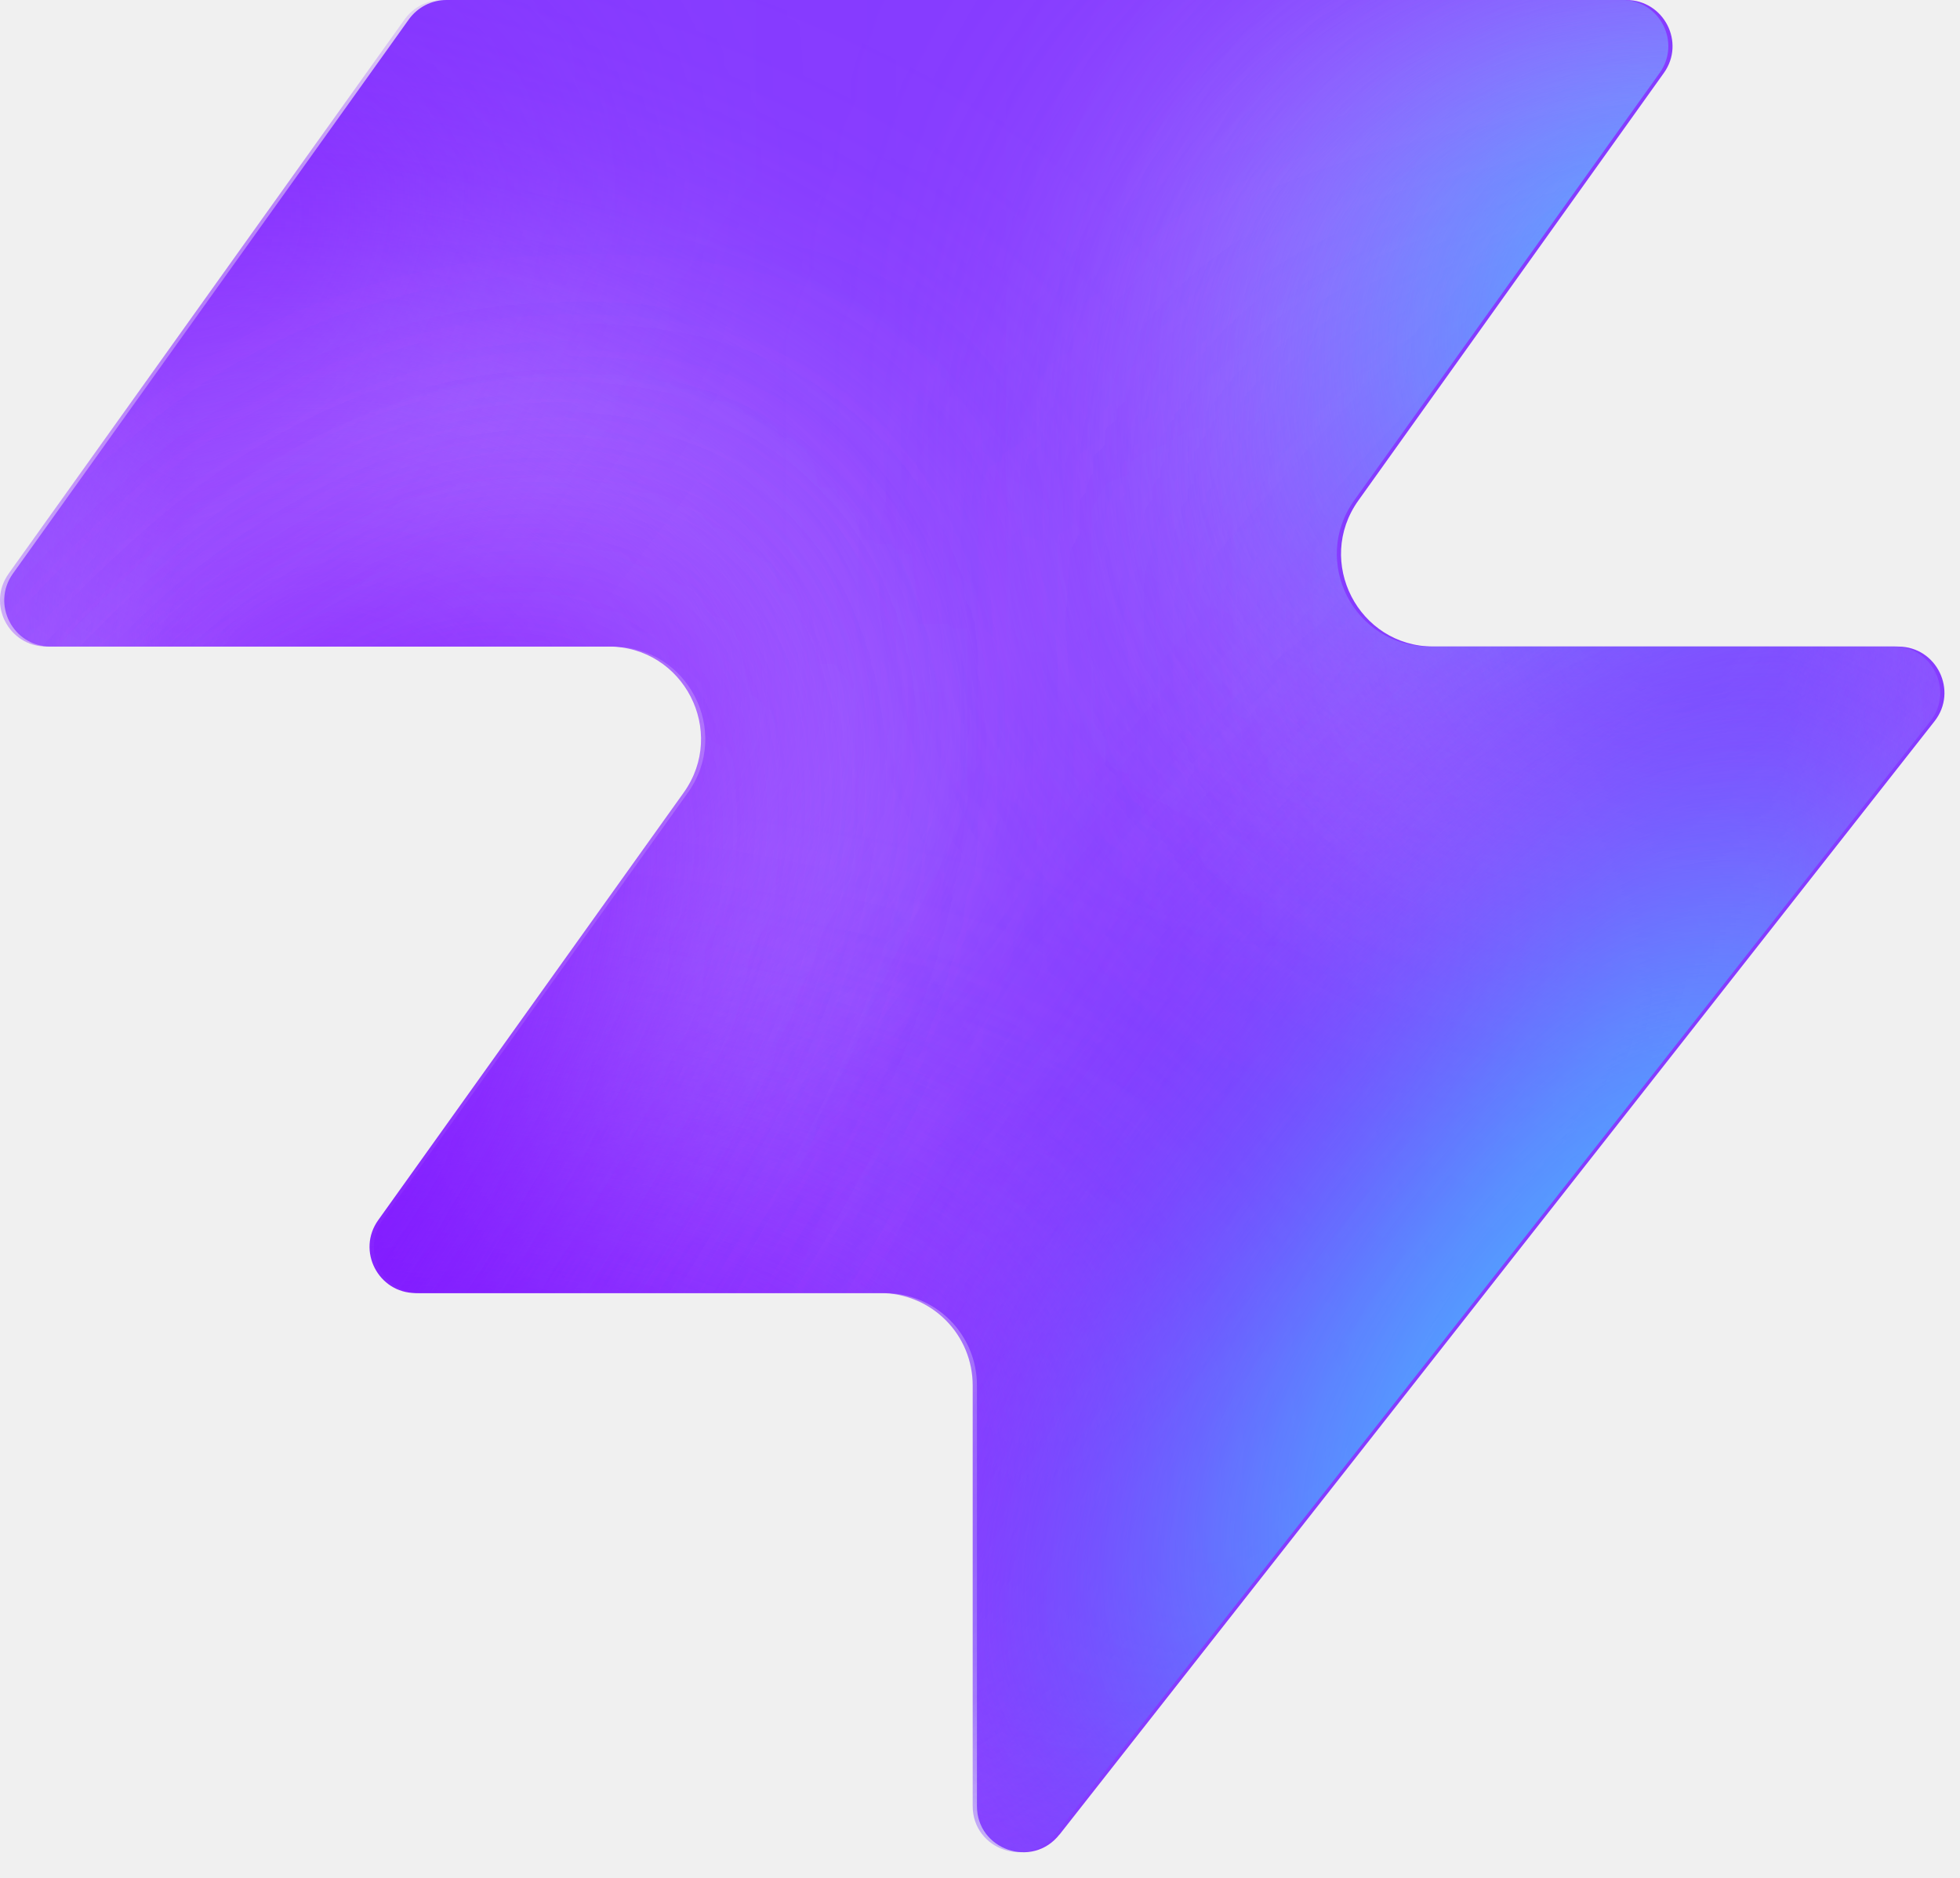
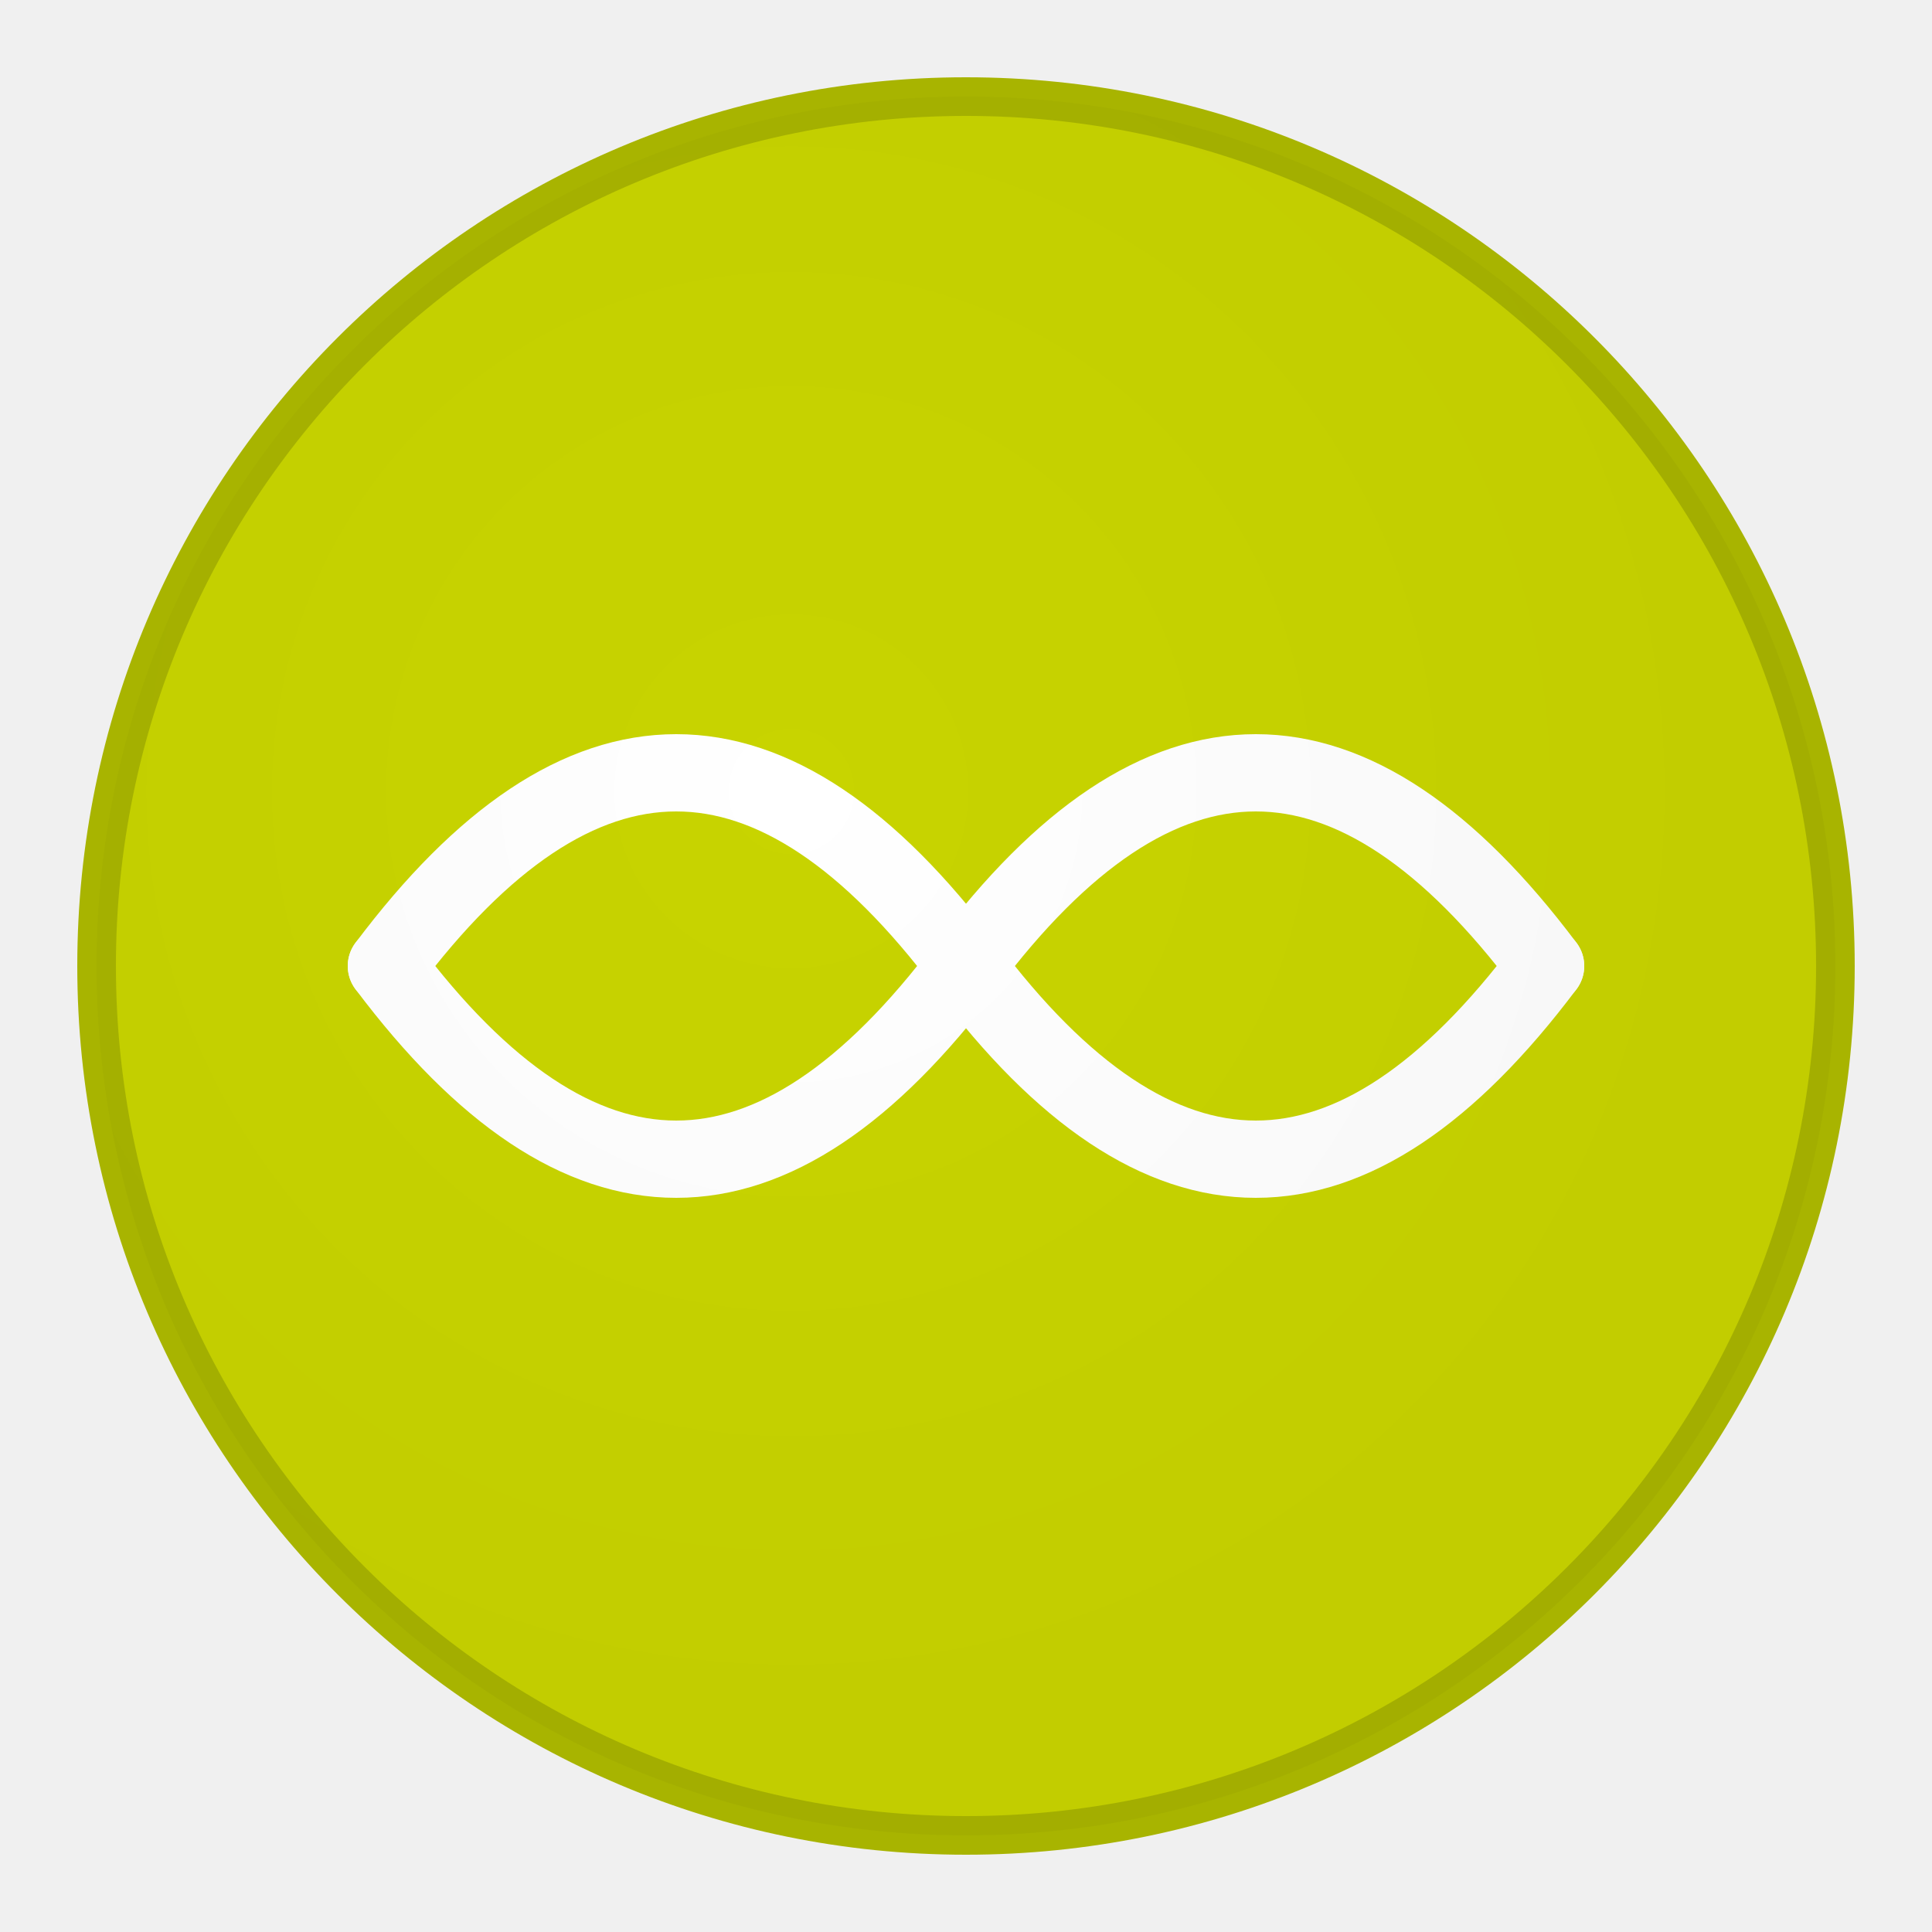
- <svg xmlns="http://www.w3.org/2000/svg" width="48" height="46" fill="none" viewBox="0 0 48 46">
-   <path fill="#863bff" d="M25.946 44.938c-.664.845-2.021.375-2.021-.698V33.937a2.26 2.26 0 0 0-2.262-2.262H10.287c-.92 0-1.456-1.04-.92-1.788l7.48-10.471c1.07-1.497 0-3.578-1.842-3.578H1.237c-.92 0-1.456-1.04-.92-1.788L10.013.474c.214-.297.556-.474.92-.474h28.894c.92 0 1.456 1.04.92 1.788l-7.48 10.471c-1.07 1.498 0 3.579 1.842 3.579h11.377c.943 0 1.473 1.088.89 1.83L25.947 44.94z" style="fill:#863bff;fill:color(display-p3 .525 .23 1);fill-opacity:1" />
-   <mask id="a" width="48" height="46" x="0" y="0" maskUnits="userSpaceOnUse" style="mask-type:alpha">
-     <path fill="#000" d="M25.842 44.938c-.664.844-2.021.375-2.021-.698V33.937a2.26 2.26 0 0 0-2.262-2.262H10.183c-.92 0-1.456-1.04-.92-1.788l7.48-10.471c1.07-1.498 0-3.579-1.842-3.579H1.133c-.92 0-1.456-1.04-.92-1.787L9.91.473c.214-.297.556-.474.92-.474h28.894c.92 0 1.456 1.04.92 1.788l-7.48 10.471c-1.07 1.498 0 3.578 1.842 3.578h11.377c.943 0 1.473 1.088.89 1.832L25.843 44.94z" style="fill:#000;fill-opacity:1" />
-   </mask>
-   <g mask="url(#a)">
-     <g filter="url(#b)">
-       <ellipse cx="5.508" cy="14.704" fill="#ede6ff" rx="5.508" ry="14.704" style="fill:#ede6ff;fill:color(display-p3 .927 .903 1);fill-opacity:1" transform="matrix(.00324 1 1 -.00324 -4.47 31.516)" />
-     </g>
-     <g filter="url(#c)">
-       <ellipse cx="10.399" cy="29.851" fill="#ede6ff" rx="10.399" ry="29.851" style="fill:#ede6ff;fill:color(display-p3 .927 .903 1);fill-opacity:1" transform="matrix(.00324 1 1 -.00324 -39.328 7.883)" />
-     </g>
-     <g filter="url(#d)">
-       <ellipse cx="5.508" cy="30.487" fill="#7e14ff" rx="5.508" ry="30.487" style="fill:#7e14ff;fill:color(display-p3 .492 .077 1);fill-opacity:1" transform="rotate(89.814 -25.913 -14.639)scale(1 -1)" />
-     </g>
-     <g filter="url(#e)">
-       <ellipse cx="5.508" cy="30.599" fill="#7e14ff" rx="5.508" ry="30.599" style="fill:#7e14ff;fill:color(display-p3 .492 .077 1);fill-opacity:1" transform="rotate(89.814 -32.644 -3.334)scale(1 -1)" />
-     </g>
-     <g filter="url(#f)">
-       <ellipse cx="5.508" cy="30.599" fill="#7e14ff" rx="5.508" ry="30.599" style="fill:#7e14ff;fill:color(display-p3 .492 .077 1);fill-opacity:1" transform="matrix(.00324 1 1 -.00324 -34.34 30.47)" />
-     </g>
-     <g filter="url(#g)">
-       <ellipse cx="14.072" cy="22.078" fill="#ede6ff" rx="14.072" ry="22.078" style="fill:#ede6ff;fill:color(display-p3 .927 .903 1);fill-opacity:1" transform="rotate(93.35 24.506 48.493)scale(-1 1)" />
-     </g>
-     <g filter="url(#h)">
-       <ellipse cx="3.47" cy="21.501" fill="#7e14ff" rx="3.47" ry="21.501" style="fill:#7e14ff;fill:color(display-p3 .492 .077 1);fill-opacity:1" transform="rotate(89.009 28.708 47.59)scale(-1 1)" />
-     </g>
-     <g filter="url(#i)">
-       <ellipse cx="3.47" cy="21.501" fill="#7e14ff" rx="3.47" ry="21.501" style="fill:#7e14ff;fill:color(display-p3 .492 .077 1);fill-opacity:1" transform="rotate(89.009 28.708 47.59)scale(-1 1)" />
-     </g>
-     <g filter="url(#j)">
-       <ellipse cx=".387" cy="8.972" fill="#7e14ff" rx="4.407" ry="29.108" style="fill:#7e14ff;fill:color(display-p3 .492 .077 1);fill-opacity:1" transform="rotate(39.51 .387 8.972)" />
-     </g>
-     <g filter="url(#k)">
-       <ellipse cx="47.523" cy="-6.092" fill="#7e14ff" rx="4.407" ry="29.108" style="fill:#7e14ff;fill:color(display-p3 .492 .077 1);fill-opacity:1" transform="rotate(37.892 47.523 -6.092)" />
-     </g>
-     <g filter="url(#l)">
-       <ellipse cx="41.412" cy="6.333" fill="#47bfff" rx="5.971" ry="9.665" style="fill:#47bfff;fill:color(display-p3 .28 .748 1);fill-opacity:1" transform="rotate(37.892 41.412 6.333)" />
-     </g>
-     <g filter="url(#m)">
-       <ellipse cx="-1.879" cy="38.332" fill="#7e14ff" rx="4.407" ry="29.108" style="fill:#7e14ff;fill:color(display-p3 .492 .077 1);fill-opacity:1" transform="rotate(37.892 -1.88 38.332)" />
-     </g>
-     <g filter="url(#n)">
-       <ellipse cx="-1.879" cy="38.332" fill="#7e14ff" rx="4.407" ry="29.108" style="fill:#7e14ff;fill:color(display-p3 .492 .077 1);fill-opacity:1" transform="rotate(37.892 -1.88 38.332)" />
-     </g>
-     <g filter="url(#o)">
-       <ellipse cx="35.651" cy="29.907" fill="#7e14ff" rx="4.407" ry="29.108" style="fill:#7e14ff;fill:color(display-p3 .492 .077 1);fill-opacity:1" transform="rotate(37.892 35.651 29.907)" />
-     </g>
-     <g filter="url(#p)">
-       <ellipse cx="38.418" cy="32.4" fill="#47bfff" rx="5.971" ry="15.297" style="fill:#47bfff;fill:color(display-p3 .28 .748 1);fill-opacity:1" transform="rotate(37.892 38.418 32.4)" />
-     </g>
-   </g>
+ <svg xmlns="http://www.w3.org/2000/svg" viewBox="0 0 100 100">
+   <circle cx="50" cy="50" r="45" fill="#C8D400" stroke="#A8B400" stroke-width="2" />
+   <path d="M 20 50 Q 35 30, 50 50 T 80 50" fill="none" stroke="white" stroke-width="4" stroke-linecap="round" />
+   <path d="M 20 50 Q 35 70, 50 50 T 80 50" fill="none" stroke="white" stroke-width="4" stroke-linecap="round" />
+   <circle cx="50" cy="50" r="45" fill="url(#shadow)" opacity="0.1" />
  <defs>
-     <filter id="b" width="60.045" height="41.654" x="-19.77" y="16.149" color-interpolation-filters="sRGB" filterUnits="userSpaceOnUse">
-       <feFlood flood-opacity="0" result="BackgroundImageFix" />
-       <feBlend in="SourceGraphic" in2="BackgroundImageFix" result="shape" />
-       <feGaussianBlur result="effect1_foregroundBlur_2002_17158" stdDeviation="7.659" />
-     </filter>
-     <filter id="c" width="90.34" height="51.437" x="-54.613" y="-7.533" color-interpolation-filters="sRGB" filterUnits="userSpaceOnUse">
-       <feFlood flood-opacity="0" result="BackgroundImageFix" />
-       <feBlend in="SourceGraphic" in2="BackgroundImageFix" result="shape" />
-       <feGaussianBlur result="effect1_foregroundBlur_2002_17158" stdDeviation="7.659" />
-     </filter>
-     <filter id="d" width="79.355" height="29.4" x="-49.64" y="2.03" color-interpolation-filters="sRGB" filterUnits="userSpaceOnUse">
-       <feFlood flood-opacity="0" result="BackgroundImageFix" />
-       <feBlend in="SourceGraphic" in2="BackgroundImageFix" result="shape" />
-       <feGaussianBlur result="effect1_foregroundBlur_2002_17158" stdDeviation="4.596" />
-     </filter>
-     <filter id="e" width="79.579" height="29.4" x="-45.045" y="20.029" color-interpolation-filters="sRGB" filterUnits="userSpaceOnUse">
-       <feFlood flood-opacity="0" result="BackgroundImageFix" />
-       <feBlend in="SourceGraphic" in2="BackgroundImageFix" result="shape" />
-       <feGaussianBlur result="effect1_foregroundBlur_2002_17158" stdDeviation="4.596" />
-     </filter>
-     <filter id="f" width="79.579" height="29.4" x="-43.513" y="21.178" color-interpolation-filters="sRGB" filterUnits="userSpaceOnUse">
-       <feFlood flood-opacity="0" result="BackgroundImageFix" />
-       <feBlend in="SourceGraphic" in2="BackgroundImageFix" result="shape" />
-       <feGaussianBlur result="effect1_foregroundBlur_2002_17158" stdDeviation="4.596" />
-     </filter>
-     <filter id="g" width="74.749" height="58.852" x="15.756" y="-17.901" color-interpolation-filters="sRGB" filterUnits="userSpaceOnUse">
-       <feFlood flood-opacity="0" result="BackgroundImageFix" />
-       <feBlend in="SourceGraphic" in2="BackgroundImageFix" result="shape" />
-       <feGaussianBlur result="effect1_foregroundBlur_2002_17158" stdDeviation="7.659" />
-     </filter>
-     <filter id="h" width="61.377" height="25.362" x="23.548" y="2.284" color-interpolation-filters="sRGB" filterUnits="userSpaceOnUse">
-       <feFlood flood-opacity="0" result="BackgroundImageFix" />
-       <feBlend in="SourceGraphic" in2="BackgroundImageFix" result="shape" />
-       <feGaussianBlur result="effect1_foregroundBlur_2002_17158" stdDeviation="4.596" />
-     </filter>
-     <filter id="i" width="61.377" height="25.362" x="23.548" y="2.284" color-interpolation-filters="sRGB" filterUnits="userSpaceOnUse">
-       <feFlood flood-opacity="0" result="BackgroundImageFix" />
-       <feBlend in="SourceGraphic" in2="BackgroundImageFix" result="shape" />
-       <feGaussianBlur result="effect1_foregroundBlur_2002_17158" stdDeviation="4.596" />
-     </filter>
-     <filter id="j" width="56.045" height="63.649" x="-27.636" y="-22.853" color-interpolation-filters="sRGB" filterUnits="userSpaceOnUse">
-       <feFlood flood-opacity="0" result="BackgroundImageFix" />
-       <feBlend in="SourceGraphic" in2="BackgroundImageFix" result="shape" />
-       <feGaussianBlur result="effect1_foregroundBlur_2002_17158" stdDeviation="4.596" />
-     </filter>
-     <filter id="k" width="54.814" height="64.646" x="20.116" y="-38.415" color-interpolation-filters="sRGB" filterUnits="userSpaceOnUse">
-       <feFlood flood-opacity="0" result="BackgroundImageFix" />
-       <feBlend in="SourceGraphic" in2="BackgroundImageFix" result="shape" />
-       <feGaussianBlur result="effect1_foregroundBlur_2002_17158" stdDeviation="4.596" />
-     </filter>
-     <filter id="l" width="33.541" height="35.313" x="24.641" y="-11.323" color-interpolation-filters="sRGB" filterUnits="userSpaceOnUse">
-       <feFlood flood-opacity="0" result="BackgroundImageFix" />
-       <feBlend in="SourceGraphic" in2="BackgroundImageFix" result="shape" />
-       <feGaussianBlur result="effect1_foregroundBlur_2002_17158" stdDeviation="4.596" />
-     </filter>
-     <filter id="m" width="54.814" height="64.646" x="-29.286" y="6.009" color-interpolation-filters="sRGB" filterUnits="userSpaceOnUse">
-       <feFlood flood-opacity="0" result="BackgroundImageFix" />
-       <feBlend in="SourceGraphic" in2="BackgroundImageFix" result="shape" />
-       <feGaussianBlur result="effect1_foregroundBlur_2002_17158" stdDeviation="4.596" />
-     </filter>
-     <filter id="n" width="54.814" height="64.646" x="-29.286" y="6.009" color-interpolation-filters="sRGB" filterUnits="userSpaceOnUse">
-       <feFlood flood-opacity="0" result="BackgroundImageFix" />
-       <feBlend in="SourceGraphic" in2="BackgroundImageFix" result="shape" />
-       <feGaussianBlur result="effect1_foregroundBlur_2002_17158" stdDeviation="4.596" />
-     </filter>
-     <filter id="o" width="54.814" height="64.646" x="8.244" y="-2.416" color-interpolation-filters="sRGB" filterUnits="userSpaceOnUse">
-       <feFlood flood-opacity="0" result="BackgroundImageFix" />
-       <feBlend in="SourceGraphic" in2="BackgroundImageFix" result="shape" />
-       <feGaussianBlur result="effect1_foregroundBlur_2002_17158" stdDeviation="4.596" />
-     </filter>
-     <filter id="p" width="39.409" height="43.623" x="18.713" y="10.588" color-interpolation-filters="sRGB" filterUnits="userSpaceOnUse">
-       <feFlood flood-opacity="0" result="BackgroundImageFix" />
-       <feBlend in="SourceGraphic" in2="BackgroundImageFix" result="shape" />
-       <feGaussianBlur result="effect1_foregroundBlur_2002_17158" stdDeviation="4.596" />
-     </filter>
+     <radialGradient id="shadow" cx="40%" cy="40%">
+       <stop offset="0%" style="stop-color:#000000;stop-opacity:0" />
+       <stop offset="100%" style="stop-color:#000000;stop-opacity:0.3" />
+     </radialGradient>
  </defs>
</svg>
